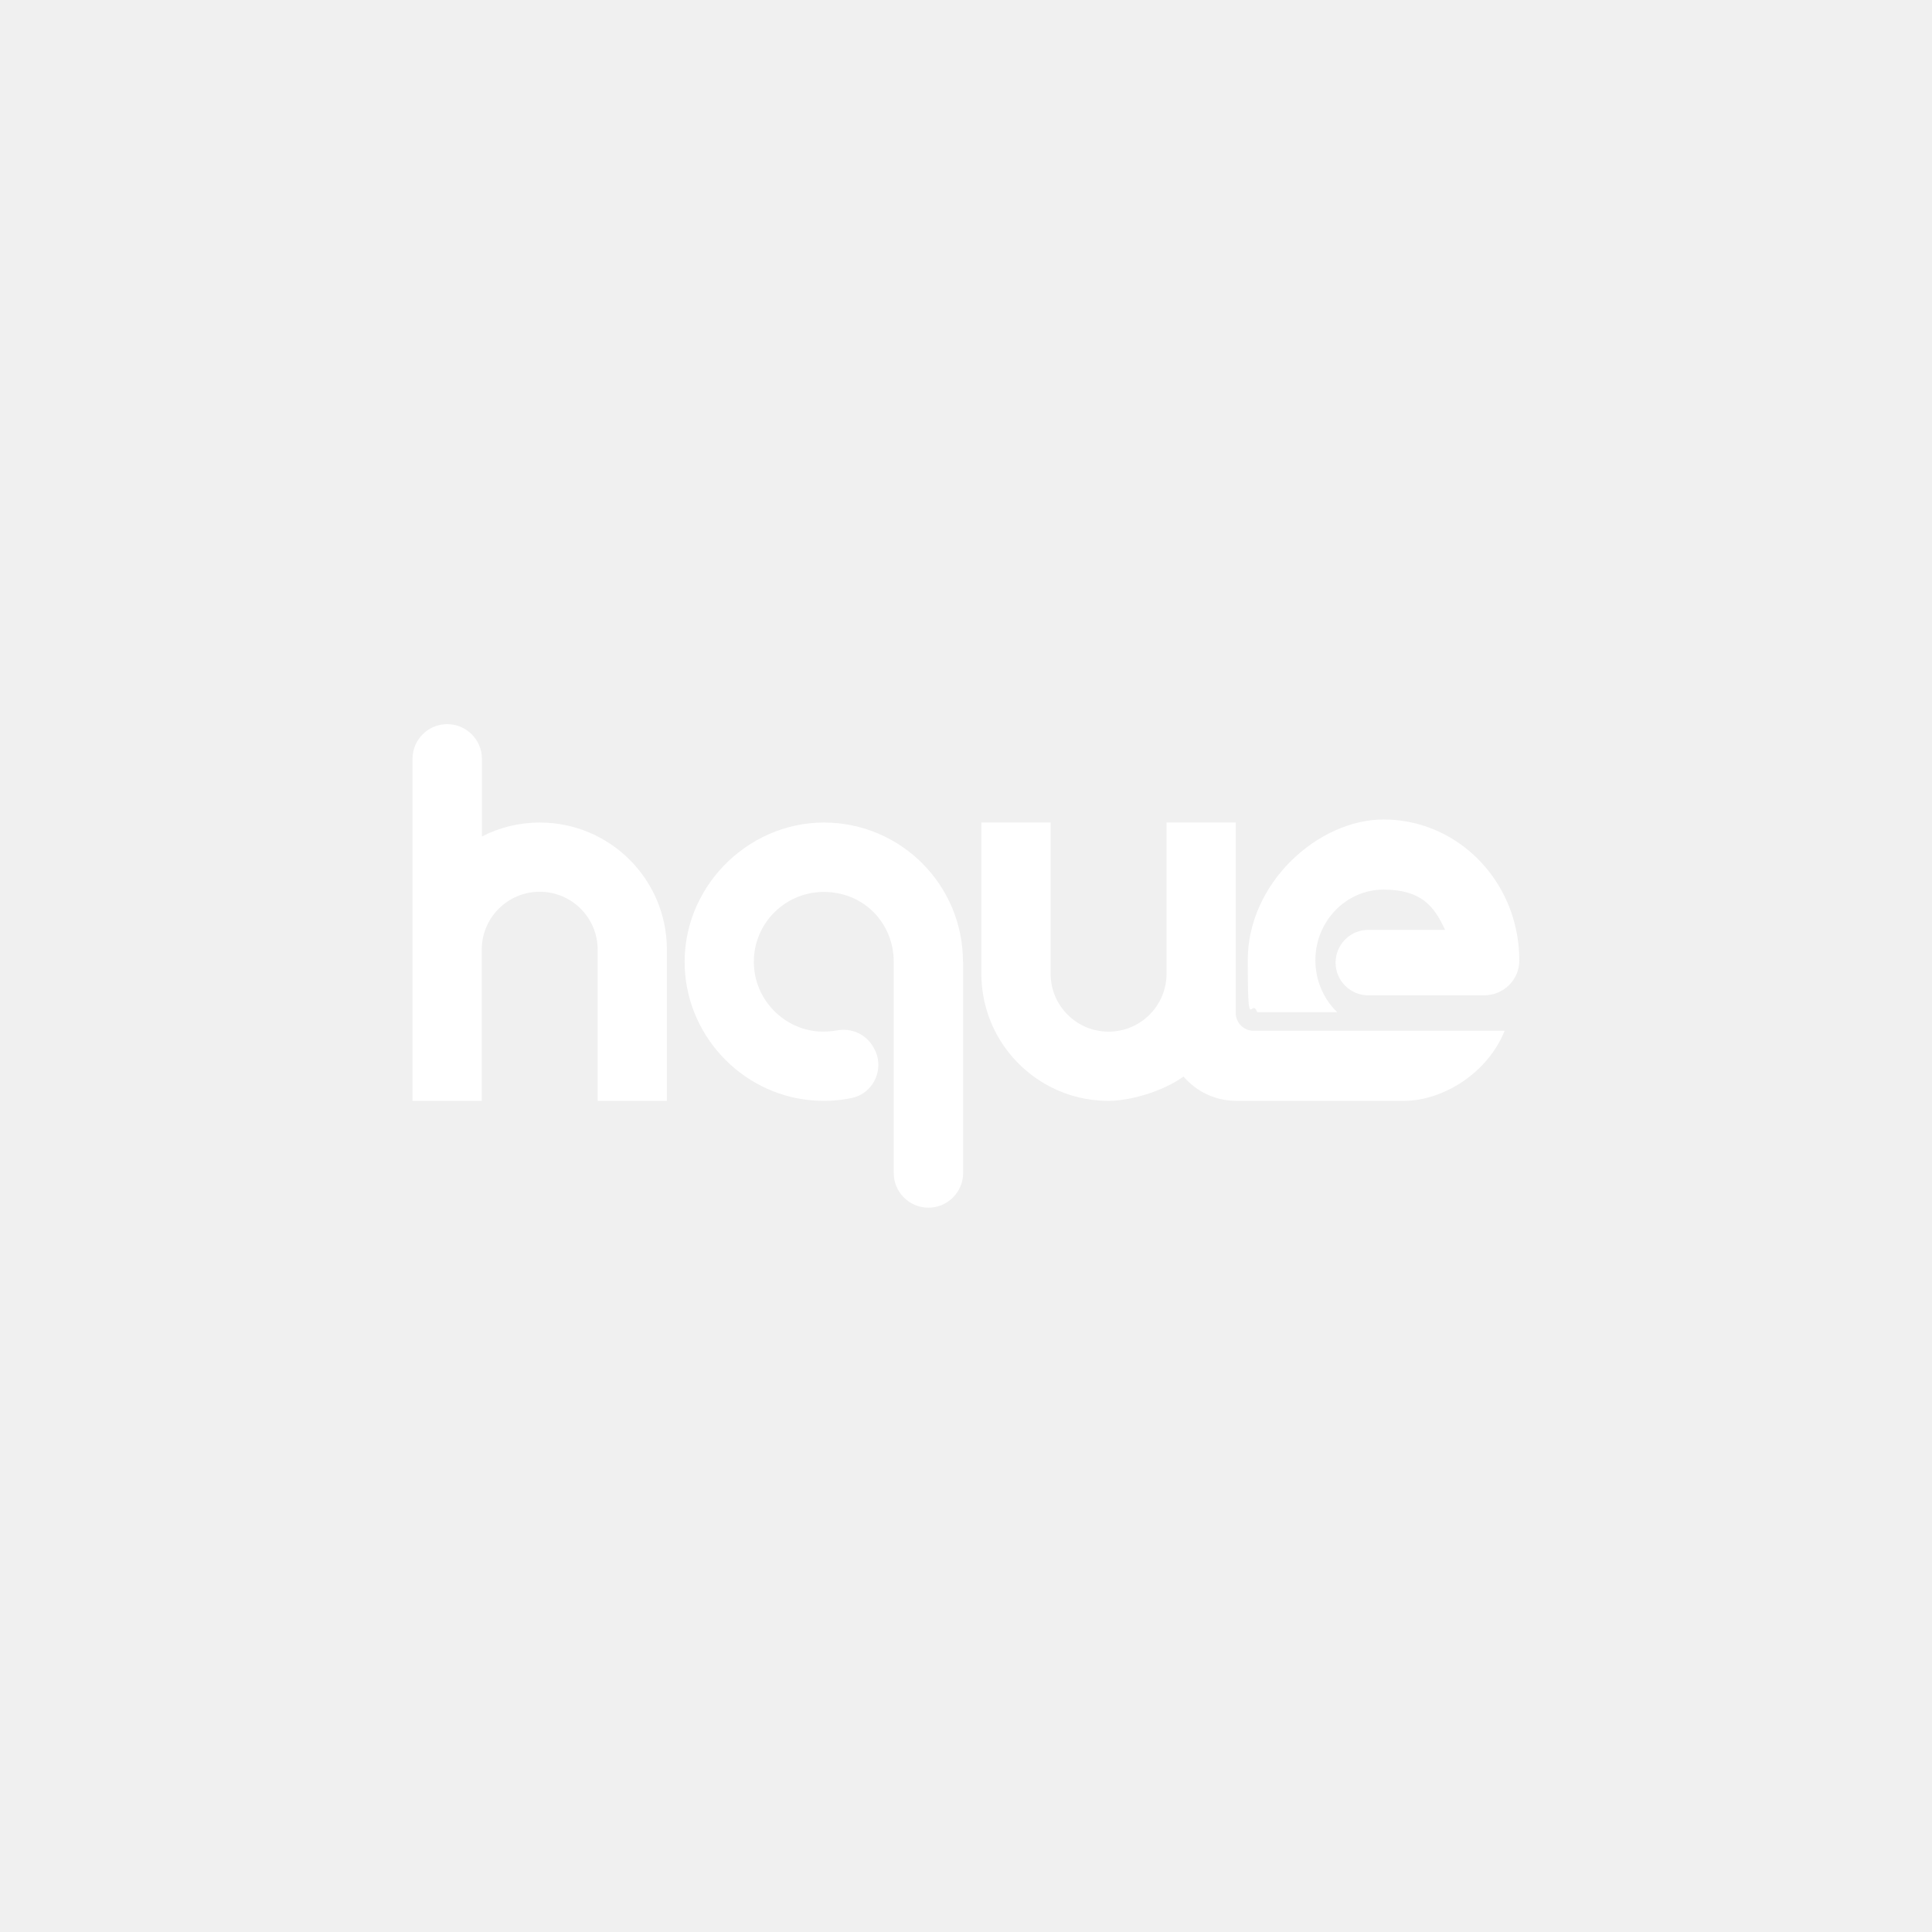
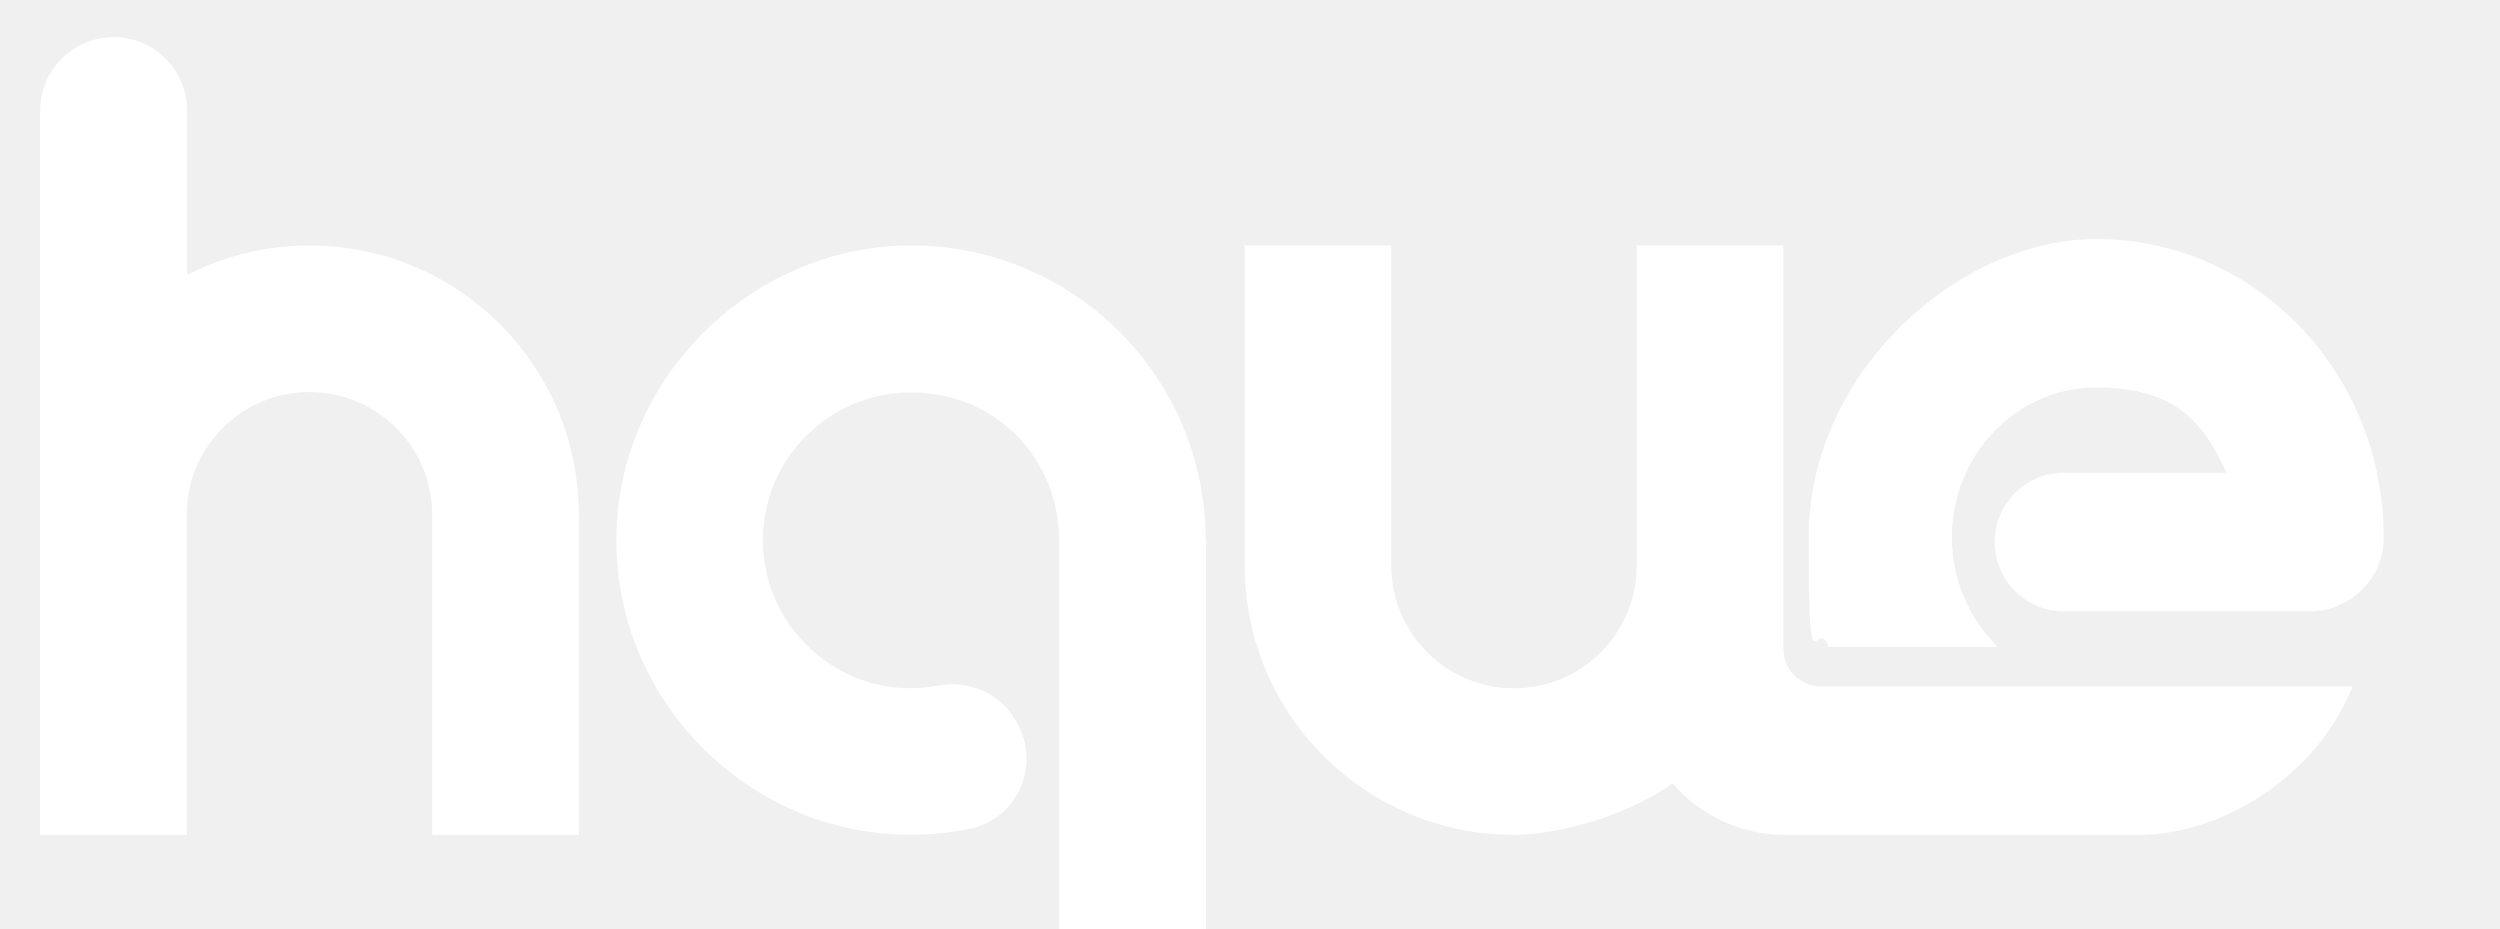
- <svg xmlns="http://www.w3.org/2000/svg" id="Layer_1" version="1.1" viewBox="0 0 1080 1080">
-   <defs>
-     <style>
-       .st0 {
-         fill: #fff;
-       }
-     </style>
-   </defs>
-   <path class="st0" d="M301.8,459.8c-11.7,0-22.7,2.8-32.4,7.8v-43.4c0-10.7-8.7-19.4-19.4-19.4s-19.4,8.7-19.4,19.4v191.2h38.7v-84.5c0-17.9,14.5-32.4,32.4-32.4s32.4,14.5,32.4,32.4v84.5h38.7v-84.5c0-39.3-31.8-71.1-71.1-71.1Z" />
-   <path class="st0" d="M690.8,459.8h-38.7v84.5c0,17.9-14.5,32.4-32.4,32.4s-32.4-14.5-32.4-32.4v-63.3s0,0,0,0v-21.2h-38.7v84.5c0,27.6,15.7,51.5,38.7,63.3,9.7,5,20.7,7.8,32.4,7.8s30.1-5.1,41.9-13.6c7.2,8.4,17.8,13.6,29.7,13.6h93.4c21.6,0,46.8-15.2,56.4-39.2h-140.4c-5.4,0-9.9-4.4-9.9-9.9v-106.6Z" />
-   <path class="st0" d="M538.3,537.6c0-43-34.8-77.8-77.8-77.8s-79.8,36.9-77.7,81.5c1.9,39.9,34.3,72.2,74.1,74,6.6.3,13-.2,19.1-1.5,12.7-2.6,18.9-17,12.4-28.1l-.4-.7c-4.1-7-12.2-10.5-20.2-9-3.3.6-6.8.8-10.4.6-19.2-1.5-34.6-17.1-35.9-36.2-1.6-22.8,16.5-41.8,39-41.8s39.1,17.5,39.1,39.1,0,.6,0,.8c0,0,0,0,0,0v117.2c0,10.7,8.7,19.4,19.4,19.4s19.4-8.7,19.4-19.4v-118.1h0Z" />
-   <path class="st0" d="M847.5,519.7c-7.5-35.3-37.8-61.6-74.1-61.6s-75.9,35.2-75.9,78.7,1.9,20,5.3,29h44.7c-7.5-7.2-12.2-17.6-12.2-29,0-21.8,17.1-39.5,38.1-39.5s28.3,9.2,34.4,22.5h-42.9c-10.1,0-18.3,8.2-18.3,18.3h0c0,10.1,8.2,18.3,18.3,18.3h64.7c10.8,0,19.7-8.6,19.7-19.4,0,0,0-.1,0-.2,0-5.9-.6-11.6-1.8-17.1Z" />
+ <svg xmlns="http://www.w3.org/2000/svg" viewBox="220 395 660 245">
+   <path fill="#ffffff" d="M301.8,459.8c-11.7,0-22.7,2.8-32.4,7.8v-43.4c0-10.7-8.7-19.4-19.4-19.4s-19.4,8.7-19.4,19.4v191.2h38.7v-84.5c0-17.9,14.5-32.4,32.4-32.4s32.4,14.5,32.4,32.4v84.5h38.7v-84.5c0-39.3-31.8-71.1-71.1-71.1Z" />
+   <path fill="#ffffff" d="M690.8,459.8h-38.7v84.5c0,17.9-14.5,32.4-32.4,32.4s-32.4-14.5-32.4-32.4v-63.3v-21.2h-38.7v84.5c0,27.6,15.7,51.5,38.7,63.3,9.7,5,20.7,7.8,32.4,7.8s30.1-5.1,41.9-13.6c7.2,8.4,17.8,13.6,29.7,13.6h93.4c21.6,0,46.8-15.2,56.4-39.2h-140.4c-5.4,0-9.9-4.4-9.9-9.9v-106.6Z" />
+   <path fill="#ffffff" d="M538.3,537.6c0-43-34.8-77.8-77.8-77.8s-79.8,36.9-77.7,81.5c1.9,39.9,34.3,72.2,74.1,74,6.6.3,13-.2,19.1-1.5,12.7-2.6,18.9-17,12.4-28.1l-.4-.7c-4.1-7-12.2-10.5-20.2-9-3.3.6-6.8.8-10.4.6-19.2-1.5-34.6-17.1-35.9-36.2-1.6-22.8,16.5-41.8,39-41.8s39.1,17.5,39.1,39.1v118.1c0,10.7,8.7,19.4,19.4,19.4s19.4-8.7,19.4-19.4v-118.1Z" />
+   <path fill="#ffffff" d="M847.5,519.7c-7.5-35.3-37.8-61.6-74.1-61.6s-75.9,35.2-75.9,78.7,1.9,20,5.3,29h44.7c-7.5-7.2-12.2-17.6-12.2-29,0-21.8,17.1-39.5,38.1-39.5s28.3,9.2,34.4,22.5h-42.9c-10.1,0-18.3,8.2-18.3,18.3s8.2,18.3,18.3,18.3h64.7c10.8,0,19.7-8.6,19.7-19.4,0-5.9-.6-11.6-1.8-17.1Z" />
</svg>
